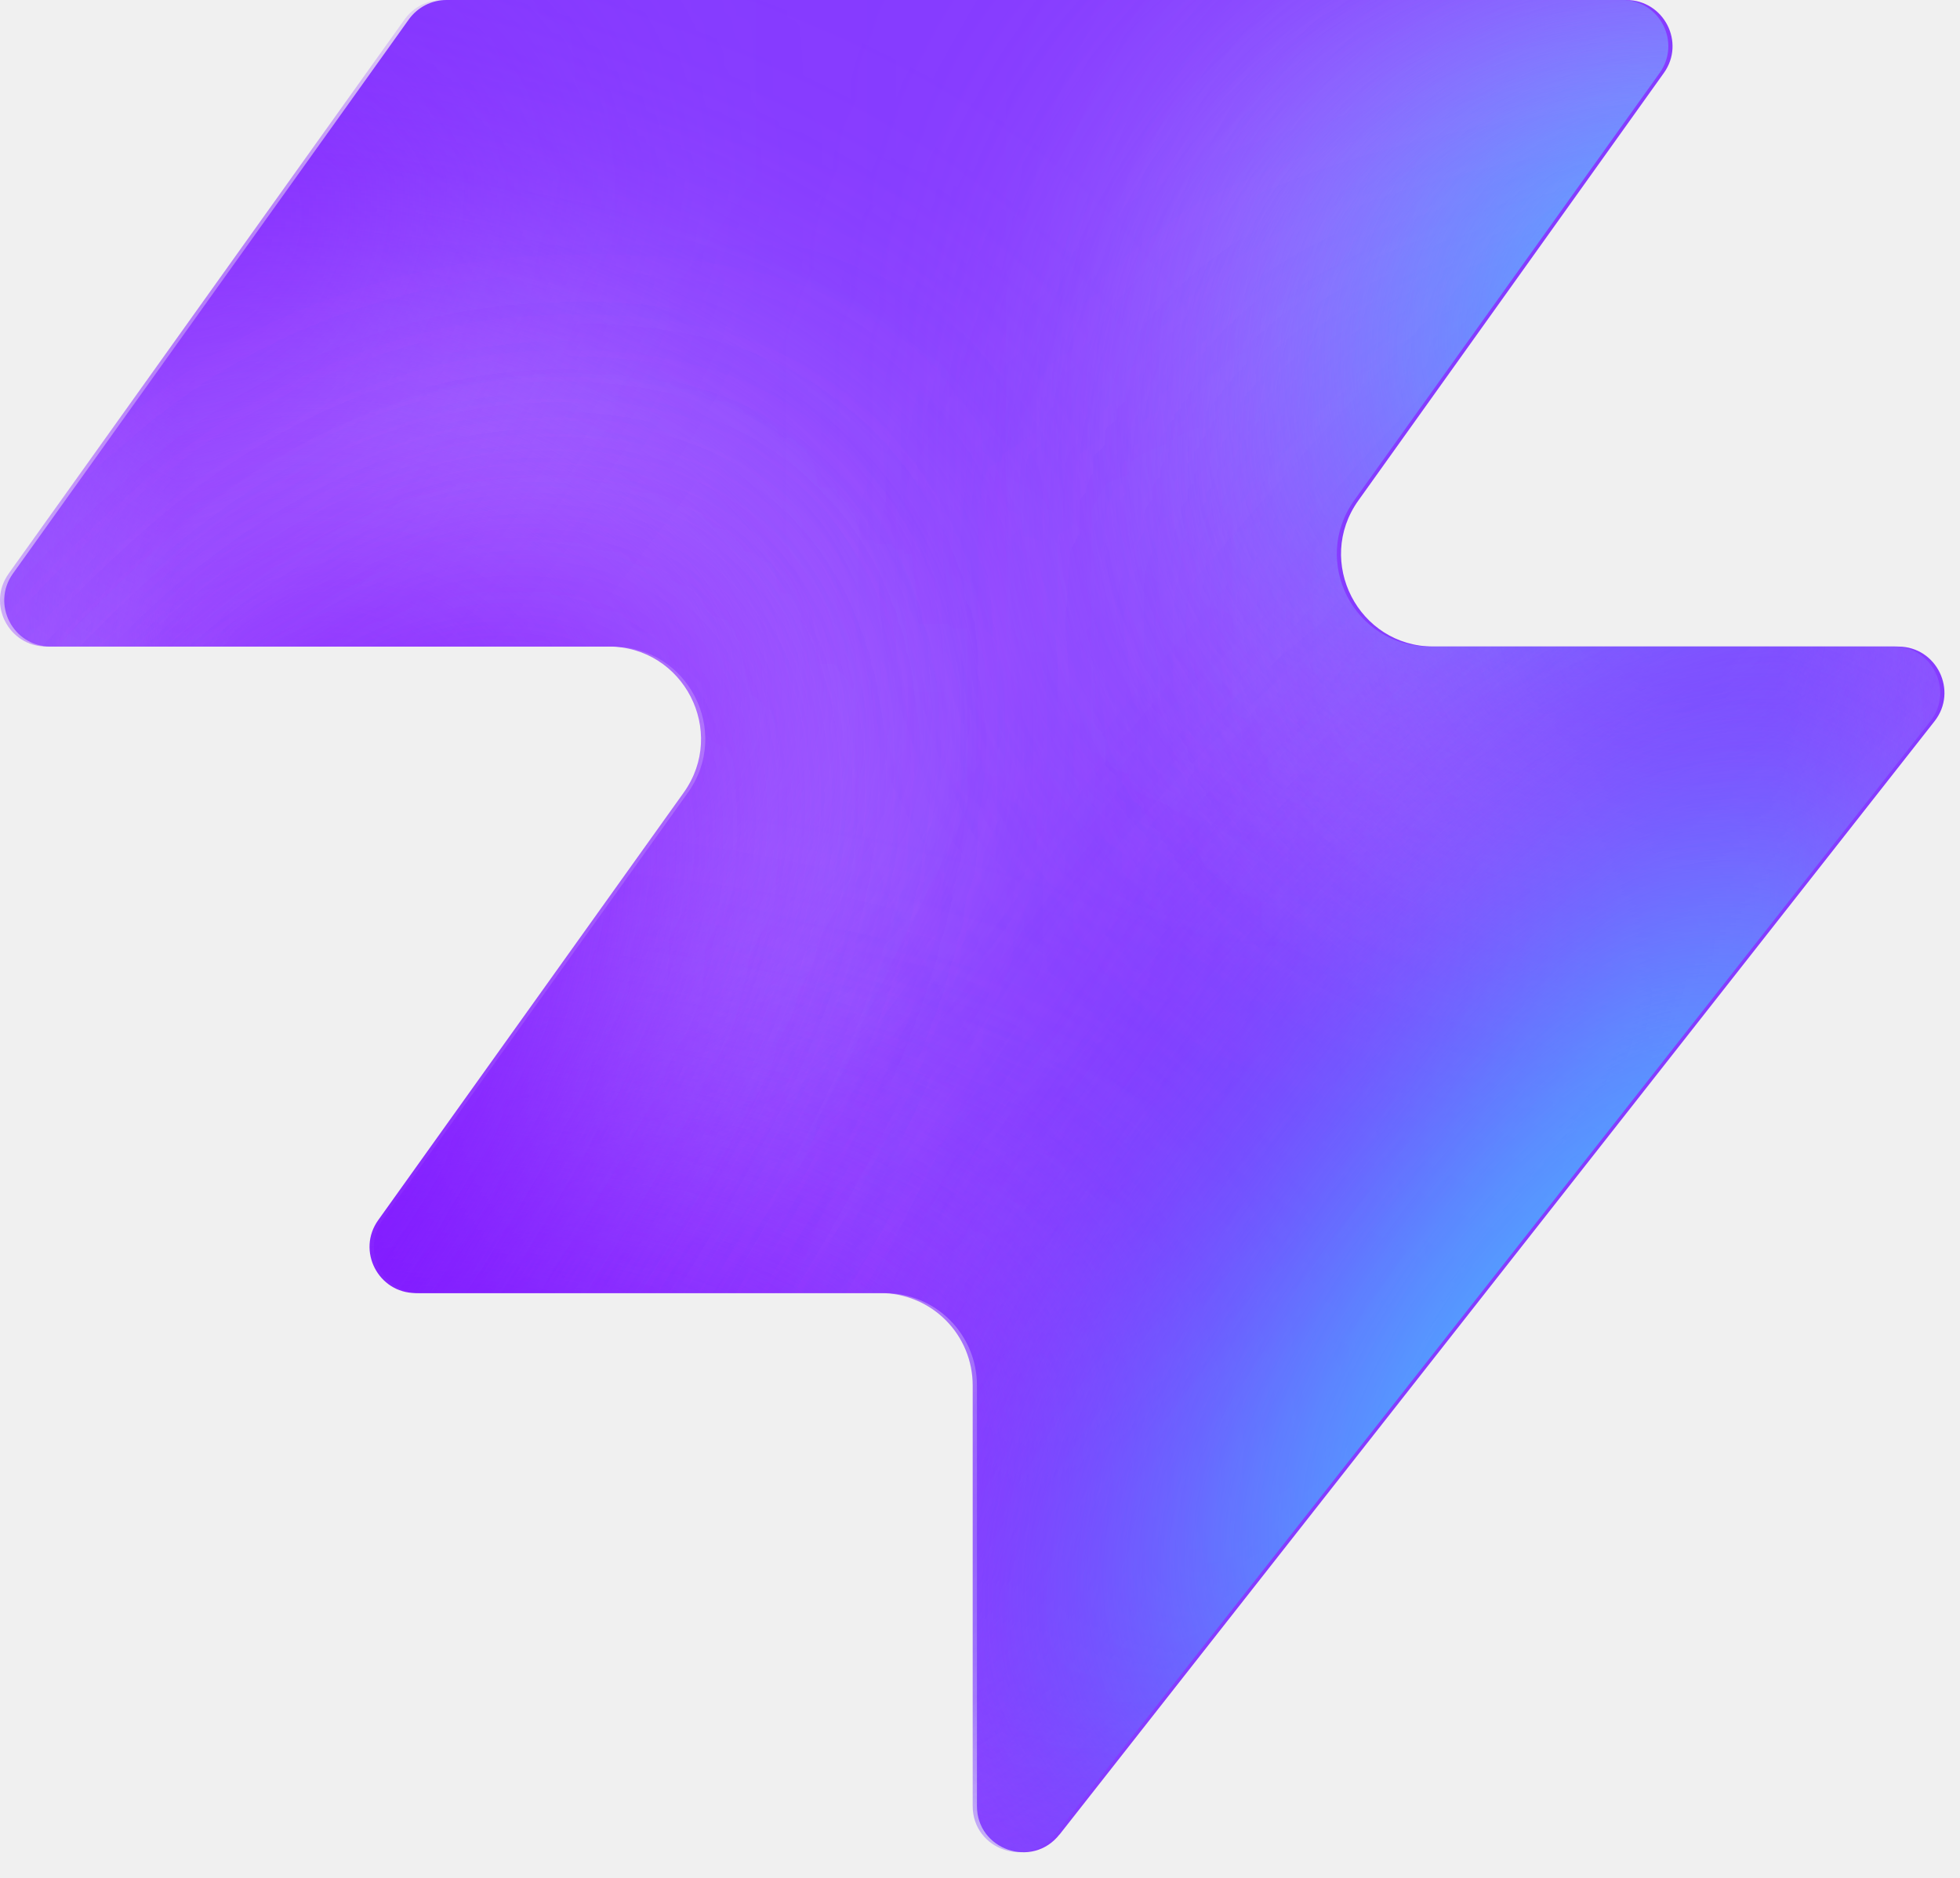
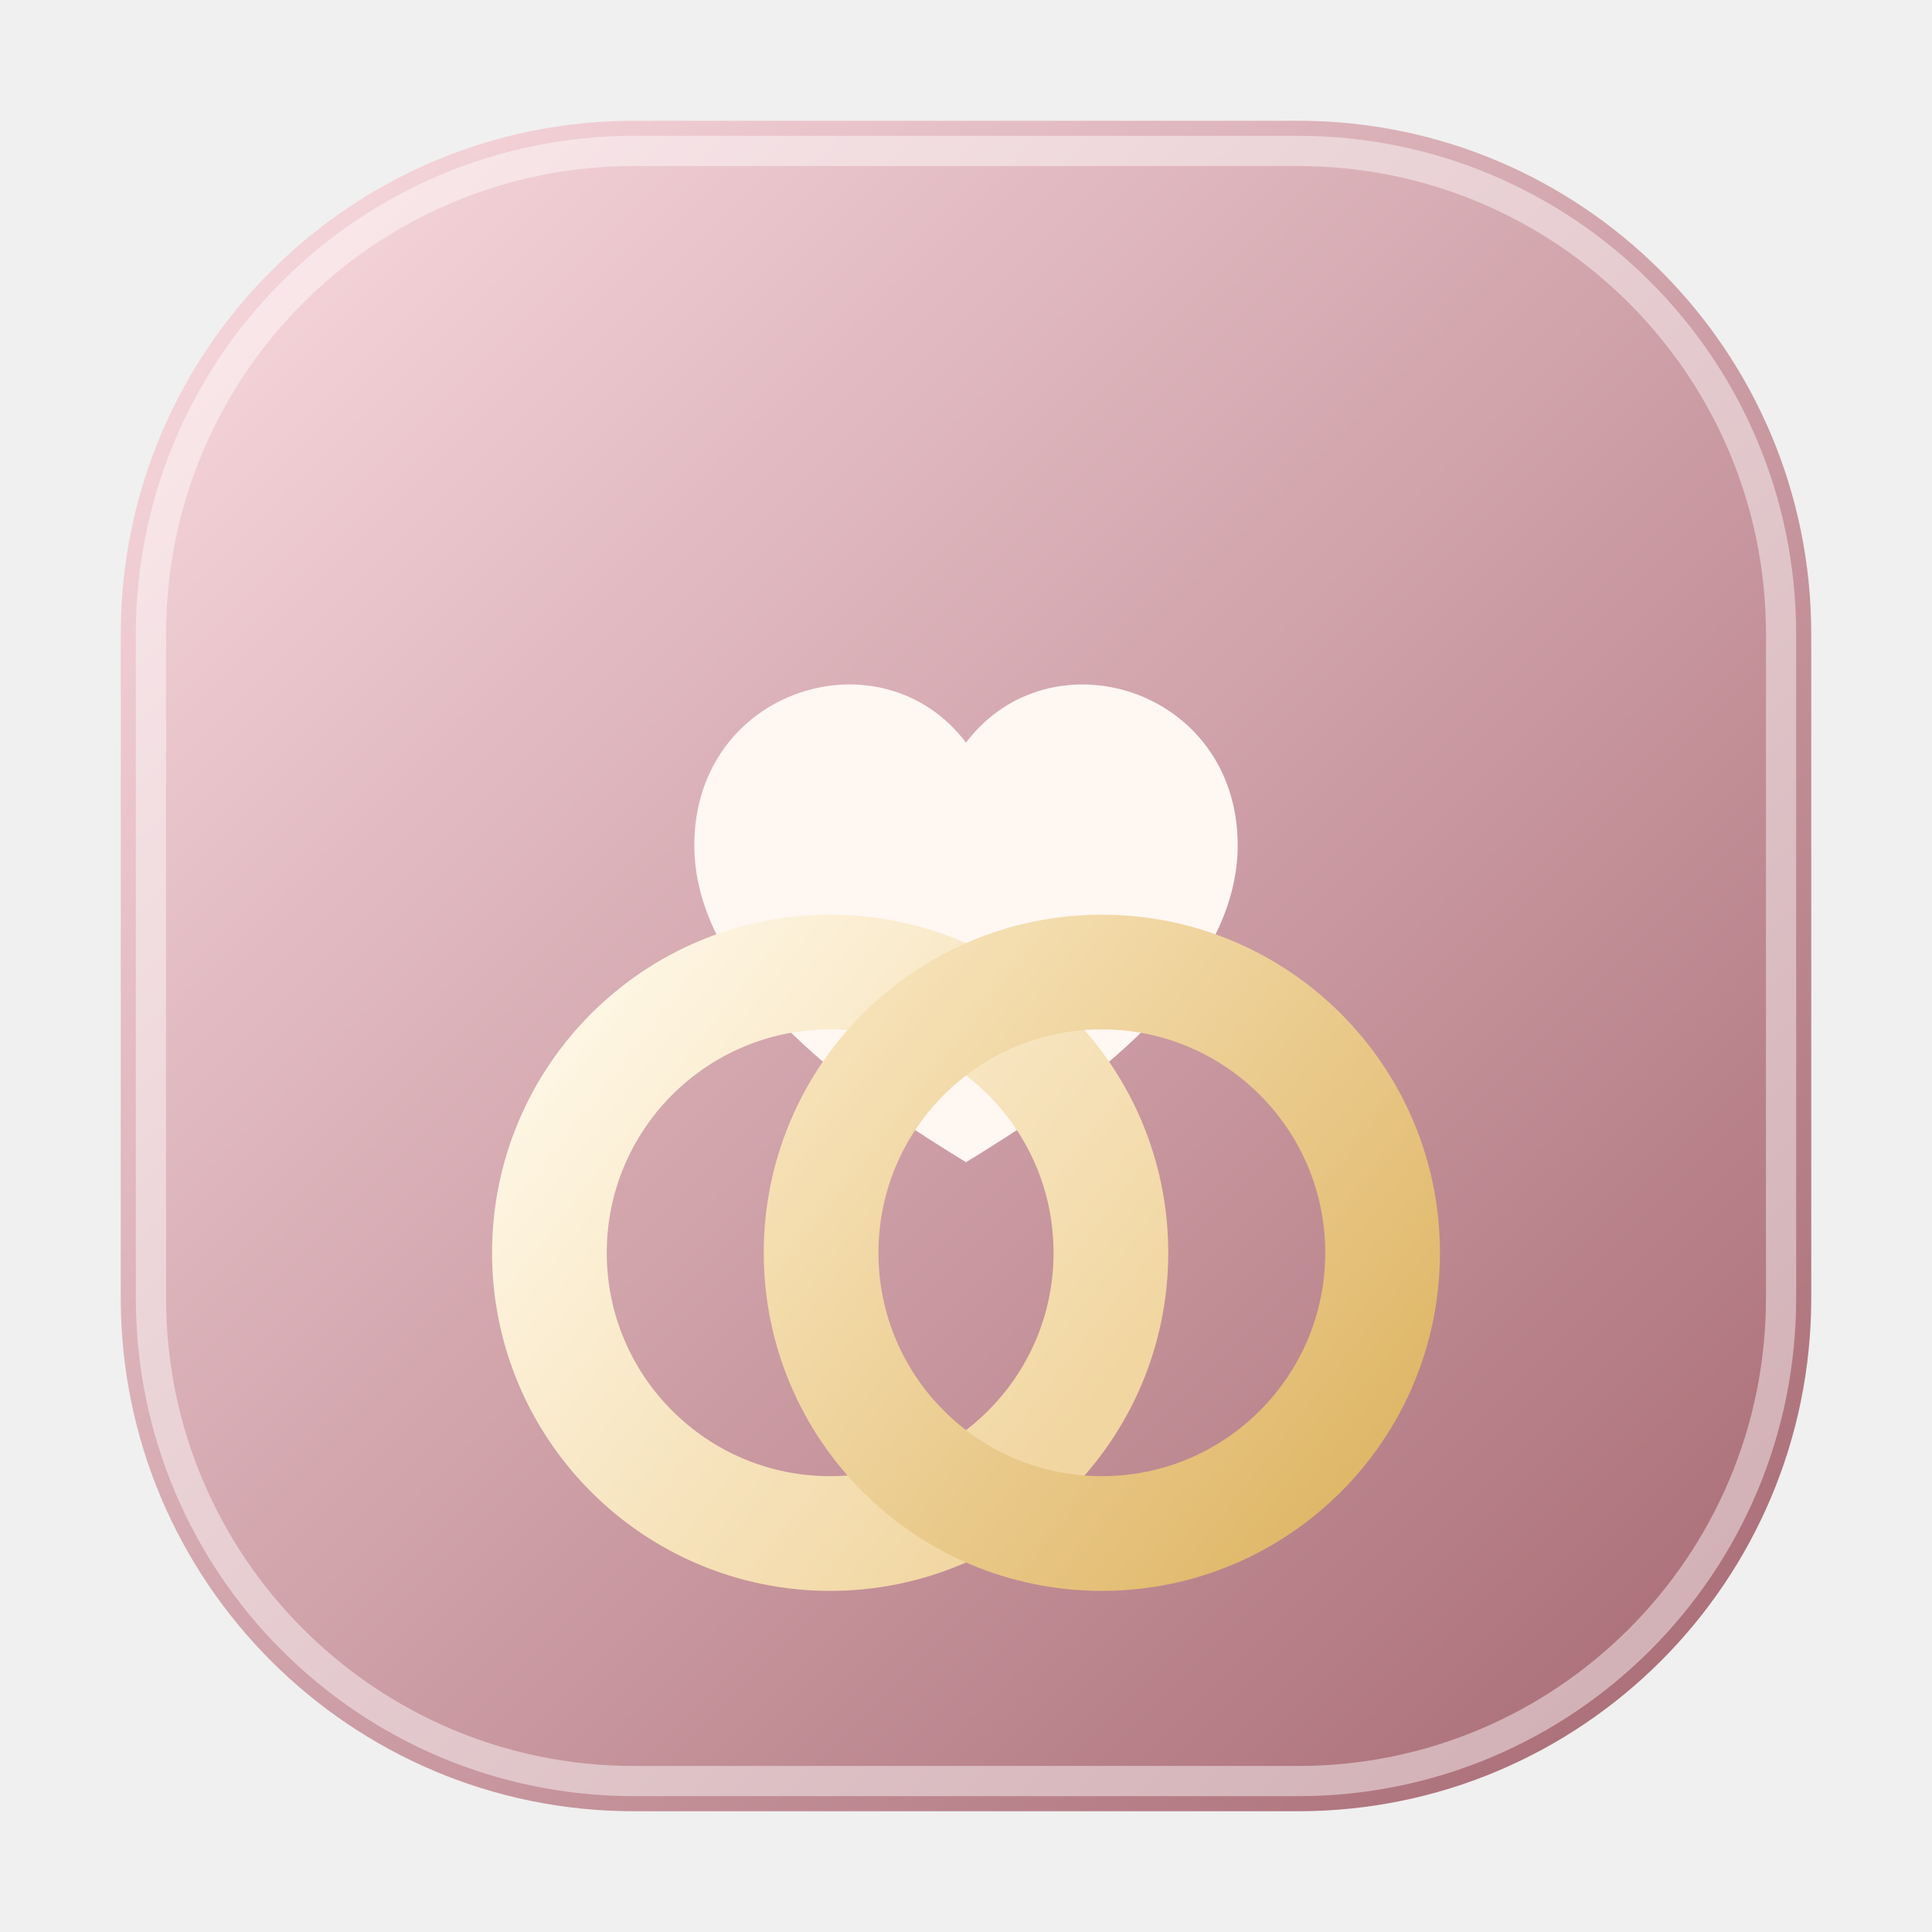
- <svg xmlns="http://www.w3.org/2000/svg" width="48" height="46" fill="none" viewBox="0 0 48 46">
-   <path fill="#863bff" d="M25.946 44.938c-.664.845-2.021.375-2.021-.698V33.937a2.26 2.26 0 0 0-2.262-2.262H10.287c-.92 0-1.456-1.04-.92-1.788l7.48-10.471c1.07-1.497 0-3.578-1.842-3.578H1.237c-.92 0-1.456-1.04-.92-1.788L10.013.474c.214-.297.556-.474.92-.474h28.894c.92 0 1.456 1.04.92 1.788l-7.48 10.471c-1.07 1.498 0 3.579 1.842 3.579h11.377c.943 0 1.473 1.088.89 1.83L25.947 44.94z" style="fill:#863bff;fill:color(display-p3 .525 .23 1);fill-opacity:1" />
-   <mask id="a" width="48" height="46" x="0" y="0" maskUnits="userSpaceOnUse" style="mask-type:alpha">
-     <path fill="#000" d="M25.842 44.938c-.664.844-2.021.375-2.021-.698V33.937a2.26 2.26 0 0 0-2.262-2.262H10.183c-.92 0-1.456-1.04-.92-1.788l7.48-10.471c1.07-1.498 0-3.579-1.842-3.579H1.133c-.92 0-1.456-1.04-.92-1.787L9.91.473c.214-.297.556-.474.92-.474h28.894c.92 0 1.456 1.04.92 1.788l-7.48 10.471c-1.07 1.498 0 3.578 1.842 3.578h11.377c.943 0 1.473 1.088.89 1.832L25.843 44.94z" style="fill:#000;fill-opacity:1" />
-   </mask>
-   <g mask="url(#a)">
-     <g filter="url(#b)">
-       <ellipse cx="5.508" cy="14.704" fill="#ede6ff" rx="5.508" ry="14.704" style="fill:#ede6ff;fill:color(display-p3 .927 .903 1);fill-opacity:1" transform="matrix(.00324 1 1 -.00324 -4.47 31.516)" />
-     </g>
-     <g filter="url(#c)">
-       <ellipse cx="10.399" cy="29.851" fill="#ede6ff" rx="10.399" ry="29.851" style="fill:#ede6ff;fill:color(display-p3 .927 .903 1);fill-opacity:1" transform="matrix(.00324 1 1 -.00324 -39.328 7.883)" />
-     </g>
-     <g filter="url(#d)">
-       <ellipse cx="5.508" cy="30.487" fill="#7e14ff" rx="5.508" ry="30.487" style="fill:#7e14ff;fill:color(display-p3 .492 .077 1);fill-opacity:1" transform="rotate(89.814 -25.913 -14.639)scale(1 -1)" />
-     </g>
-     <g filter="url(#e)">
-       <ellipse cx="5.508" cy="30.599" fill="#7e14ff" rx="5.508" ry="30.599" style="fill:#7e14ff;fill:color(display-p3 .492 .077 1);fill-opacity:1" transform="rotate(89.814 -32.644 -3.334)scale(1 -1)" />
-     </g>
-     <g filter="url(#f)">
-       <ellipse cx="5.508" cy="30.599" fill="#7e14ff" rx="5.508" ry="30.599" style="fill:#7e14ff;fill:color(display-p3 .492 .077 1);fill-opacity:1" transform="matrix(.00324 1 1 -.00324 -34.34 30.47)" />
-     </g>
-     <g filter="url(#g)">
-       <ellipse cx="14.072" cy="22.078" fill="#ede6ff" rx="14.072" ry="22.078" style="fill:#ede6ff;fill:color(display-p3 .927 .903 1);fill-opacity:1" transform="rotate(93.35 24.506 48.493)scale(-1 1)" />
-     </g>
-     <g filter="url(#h)">
-       <ellipse cx="3.47" cy="21.501" fill="#7e14ff" rx="3.47" ry="21.501" style="fill:#7e14ff;fill:color(display-p3 .492 .077 1);fill-opacity:1" transform="rotate(89.009 28.708 47.59)scale(-1 1)" />
-     </g>
-     <g filter="url(#i)">
-       <ellipse cx="3.47" cy="21.501" fill="#7e14ff" rx="3.47" ry="21.501" style="fill:#7e14ff;fill:color(display-p3 .492 .077 1);fill-opacity:1" transform="rotate(89.009 28.708 47.59)scale(-1 1)" />
-     </g>
-     <g filter="url(#j)">
-       <ellipse cx=".387" cy="8.972" fill="#7e14ff" rx="4.407" ry="29.108" style="fill:#7e14ff;fill:color(display-p3 .492 .077 1);fill-opacity:1" transform="rotate(39.51 .387 8.972)" />
-     </g>
-     <g filter="url(#k)">
-       <ellipse cx="47.523" cy="-6.092" fill="#7e14ff" rx="4.407" ry="29.108" style="fill:#7e14ff;fill:color(display-p3 .492 .077 1);fill-opacity:1" transform="rotate(37.892 47.523 -6.092)" />
-     </g>
-     <g filter="url(#l)">
-       <ellipse cx="41.412" cy="6.333" fill="#47bfff" rx="5.971" ry="9.665" style="fill:#47bfff;fill:color(display-p3 .28 .748 1);fill-opacity:1" transform="rotate(37.892 41.412 6.333)" />
-     </g>
-     <g filter="url(#m)">
-       <ellipse cx="-1.879" cy="38.332" fill="#7e14ff" rx="4.407" ry="29.108" style="fill:#7e14ff;fill:color(display-p3 .492 .077 1);fill-opacity:1" transform="rotate(37.892 -1.88 38.332)" />
-     </g>
-     <g filter="url(#n)">
-       <ellipse cx="-1.879" cy="38.332" fill="#7e14ff" rx="4.407" ry="29.108" style="fill:#7e14ff;fill:color(display-p3 .492 .077 1);fill-opacity:1" transform="rotate(37.892 -1.88 38.332)" />
-     </g>
-     <g filter="url(#o)">
-       <ellipse cx="35.651" cy="29.907" fill="#7e14ff" rx="4.407" ry="29.108" style="fill:#7e14ff;fill:color(display-p3 .492 .077 1);fill-opacity:1" transform="rotate(37.892 35.651 29.907)" />
-     </g>
-     <g filter="url(#p)">
-       <ellipse cx="38.418" cy="32.4" fill="#47bfff" rx="5.971" ry="15.297" style="fill:#47bfff;fill:color(display-p3 .28 .748 1);fill-opacity:1" transform="rotate(37.892 38.418 32.4)" />
-     </g>
-   </g>
+ <svg xmlns="http://www.w3.org/2000/svg" viewBox="0 0 64 64" role="img" aria-label="Wedding favicon">
  <defs>
-     <filter id="b" width="60.045" height="41.654" x="-19.77" y="16.149" color-interpolation-filters="sRGB" filterUnits="userSpaceOnUse">
-       <feFlood flood-opacity="0" result="BackgroundImageFix" />
-       <feBlend in="SourceGraphic" in2="BackgroundImageFix" result="shape" />
-       <feGaussianBlur result="effect1_foregroundBlur_2002_17158" stdDeviation="7.659" />
-     </filter>
-     <filter id="c" width="90.34" height="51.437" x="-54.613" y="-7.533" color-interpolation-filters="sRGB" filterUnits="userSpaceOnUse">
-       <feFlood flood-opacity="0" result="BackgroundImageFix" />
-       <feBlend in="SourceGraphic" in2="BackgroundImageFix" result="shape" />
-       <feGaussianBlur result="effect1_foregroundBlur_2002_17158" stdDeviation="7.659" />
-     </filter>
-     <filter id="d" width="79.355" height="29.4" x="-49.64" y="2.03" color-interpolation-filters="sRGB" filterUnits="userSpaceOnUse">
-       <feFlood flood-opacity="0" result="BackgroundImageFix" />
-       <feBlend in="SourceGraphic" in2="BackgroundImageFix" result="shape" />
-       <feGaussianBlur result="effect1_foregroundBlur_2002_17158" stdDeviation="4.596" />
-     </filter>
-     <filter id="e" width="79.579" height="29.4" x="-45.045" y="20.029" color-interpolation-filters="sRGB" filterUnits="userSpaceOnUse">
-       <feFlood flood-opacity="0" result="BackgroundImageFix" />
-       <feBlend in="SourceGraphic" in2="BackgroundImageFix" result="shape" />
-       <feGaussianBlur result="effect1_foregroundBlur_2002_17158" stdDeviation="4.596" />
-     </filter>
-     <filter id="f" width="79.579" height="29.4" x="-43.513" y="21.178" color-interpolation-filters="sRGB" filterUnits="userSpaceOnUse">
-       <feFlood flood-opacity="0" result="BackgroundImageFix" />
-       <feBlend in="SourceGraphic" in2="BackgroundImageFix" result="shape" />
-       <feGaussianBlur result="effect1_foregroundBlur_2002_17158" stdDeviation="4.596" />
-     </filter>
-     <filter id="g" width="74.749" height="58.852" x="15.756" y="-17.901" color-interpolation-filters="sRGB" filterUnits="userSpaceOnUse">
-       <feFlood flood-opacity="0" result="BackgroundImageFix" />
-       <feBlend in="SourceGraphic" in2="BackgroundImageFix" result="shape" />
-       <feGaussianBlur result="effect1_foregroundBlur_2002_17158" stdDeviation="7.659" />
-     </filter>
-     <filter id="h" width="61.377" height="25.362" x="23.548" y="2.284" color-interpolation-filters="sRGB" filterUnits="userSpaceOnUse">
-       <feFlood flood-opacity="0" result="BackgroundImageFix" />
-       <feBlend in="SourceGraphic" in2="BackgroundImageFix" result="shape" />
-       <feGaussianBlur result="effect1_foregroundBlur_2002_17158" stdDeviation="4.596" />
-     </filter>
-     <filter id="i" width="61.377" height="25.362" x="23.548" y="2.284" color-interpolation-filters="sRGB" filterUnits="userSpaceOnUse">
-       <feFlood flood-opacity="0" result="BackgroundImageFix" />
-       <feBlend in="SourceGraphic" in2="BackgroundImageFix" result="shape" />
-       <feGaussianBlur result="effect1_foregroundBlur_2002_17158" stdDeviation="4.596" />
-     </filter>
-     <filter id="j" width="56.045" height="63.649" x="-27.636" y="-22.853" color-interpolation-filters="sRGB" filterUnits="userSpaceOnUse">
-       <feFlood flood-opacity="0" result="BackgroundImageFix" />
-       <feBlend in="SourceGraphic" in2="BackgroundImageFix" result="shape" />
-       <feGaussianBlur result="effect1_foregroundBlur_2002_17158" stdDeviation="4.596" />
-     </filter>
-     <filter id="k" width="54.814" height="64.646" x="20.116" y="-38.415" color-interpolation-filters="sRGB" filterUnits="userSpaceOnUse">
-       <feFlood flood-opacity="0" result="BackgroundImageFix" />
-       <feBlend in="SourceGraphic" in2="BackgroundImageFix" result="shape" />
-       <feGaussianBlur result="effect1_foregroundBlur_2002_17158" stdDeviation="4.596" />
-     </filter>
-     <filter id="l" width="33.541" height="35.313" x="24.641" y="-11.323" color-interpolation-filters="sRGB" filterUnits="userSpaceOnUse">
-       <feFlood flood-opacity="0" result="BackgroundImageFix" />
-       <feBlend in="SourceGraphic" in2="BackgroundImageFix" result="shape" />
-       <feGaussianBlur result="effect1_foregroundBlur_2002_17158" stdDeviation="4.596" />
-     </filter>
-     <filter id="m" width="54.814" height="64.646" x="-29.286" y="6.009" color-interpolation-filters="sRGB" filterUnits="userSpaceOnUse">
-       <feFlood flood-opacity="0" result="BackgroundImageFix" />
-       <feBlend in="SourceGraphic" in2="BackgroundImageFix" result="shape" />
-       <feGaussianBlur result="effect1_foregroundBlur_2002_17158" stdDeviation="4.596" />
-     </filter>
-     <filter id="n" width="54.814" height="64.646" x="-29.286" y="6.009" color-interpolation-filters="sRGB" filterUnits="userSpaceOnUse">
-       <feFlood flood-opacity="0" result="BackgroundImageFix" />
-       <feBlend in="SourceGraphic" in2="BackgroundImageFix" result="shape" />
-       <feGaussianBlur result="effect1_foregroundBlur_2002_17158" stdDeviation="4.596" />
-     </filter>
-     <filter id="o" width="54.814" height="64.646" x="8.244" y="-2.416" color-interpolation-filters="sRGB" filterUnits="userSpaceOnUse">
-       <feFlood flood-opacity="0" result="BackgroundImageFix" />
-       <feBlend in="SourceGraphic" in2="BackgroundImageFix" result="shape" />
-       <feGaussianBlur result="effect1_foregroundBlur_2002_17158" stdDeviation="4.596" />
-     </filter>
-     <filter id="p" width="39.409" height="43.623" x="18.713" y="10.588" color-interpolation-filters="sRGB" filterUnits="userSpaceOnUse">
-       <feFlood flood-opacity="0" result="BackgroundImageFix" />
-       <feBlend in="SourceGraphic" in2="BackgroundImageFix" result="shape" />
-       <feGaussianBlur result="effect1_foregroundBlur_2002_17158" stdDeviation="4.596" />
-     </filter>
+     <linearGradient id="bg" x1="6" y1="6" x2="58" y2="58" gradientUnits="userSpaceOnUse">
+       <stop offset="0" stop-color="#f8d9df" />
+       <stop offset="1" stop-color="#a86b74" />
+     </linearGradient>
+     <linearGradient id="ringLeft" x1="18" y1="33" x2="36" y2="47" gradientUnits="userSpaceOnUse">
+       <stop offset="0" stop-color="#fff8e8" />
+       <stop offset="1" stop-color="#f1d6a1" />
+     </linearGradient>
+     <linearGradient id="ringRight" x1="28" y1="33" x2="46" y2="47" gradientUnits="userSpaceOnUse">
+       <stop offset="0" stop-color="#f7e3ba" />
+       <stop offset="1" stop-color="#e0b86a" />
+     </linearGradient>
  </defs>
+   <rect x="4" y="4" width="56" height="56" rx="17" fill="url(#bg)" />
+   <rect x="5" y="5" width="54" height="54" rx="16" fill="none" stroke="#ffffff" stroke-opacity="0.45" />
+   <path d="M32 24.6C29.2 20.9 23 22.8 23 28c0 4.8 5.9 8.6 9 10.5c3.1-1.9 9-5.7 9-10.5c0-5.2-6.2-7.1-9-3.4Z" fill="#fff7f2" />
+   <circle cx="27.5" cy="41.5" r="9.3" fill="none" stroke="url(#ringLeft)" stroke-width="3.8" />
+   <circle cx="36.5" cy="41.5" r="9.3" fill="none" stroke="url(#ringRight)" stroke-width="3.8" />
</svg>
